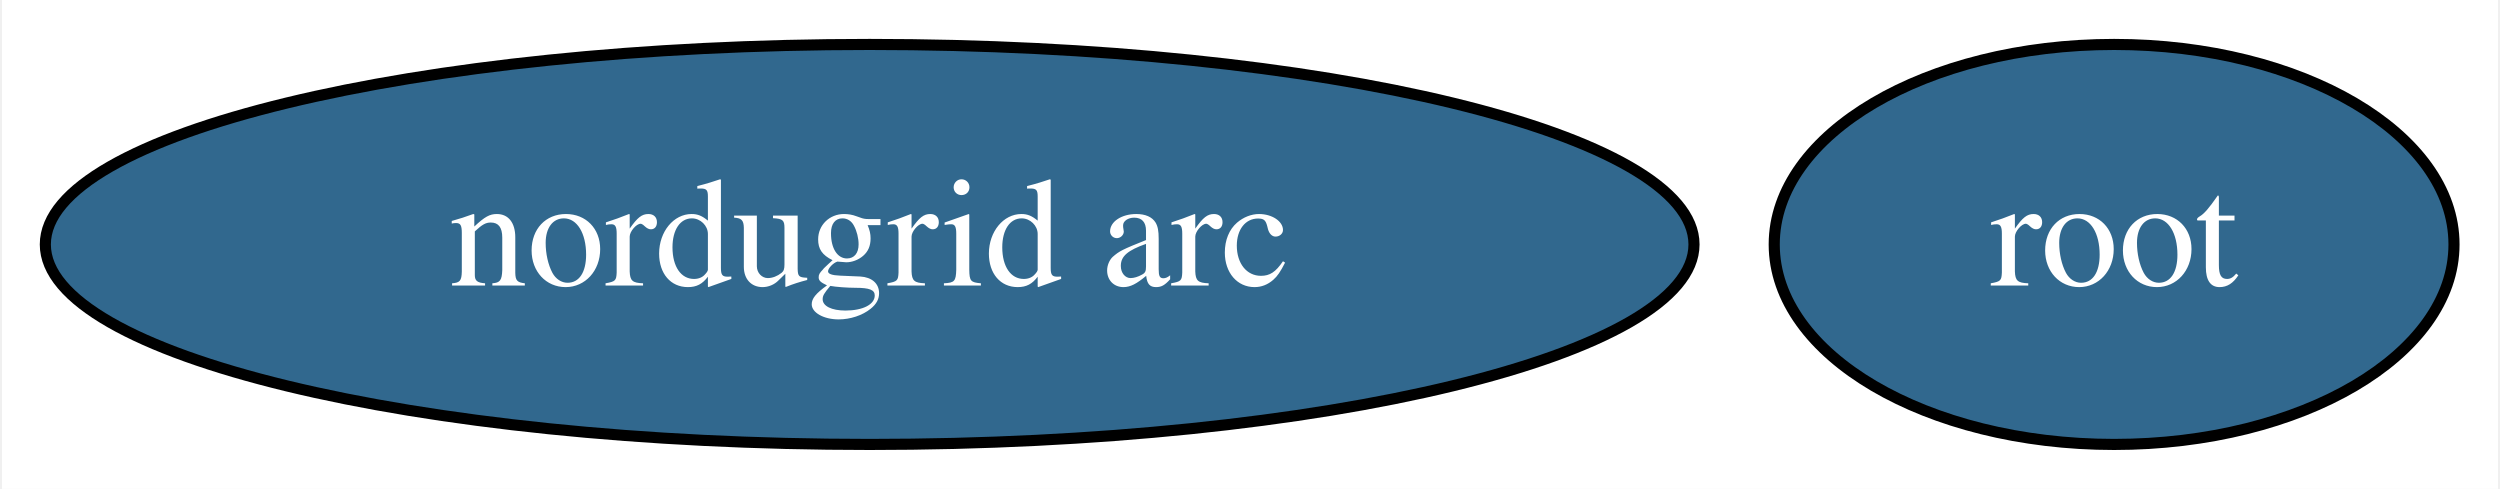
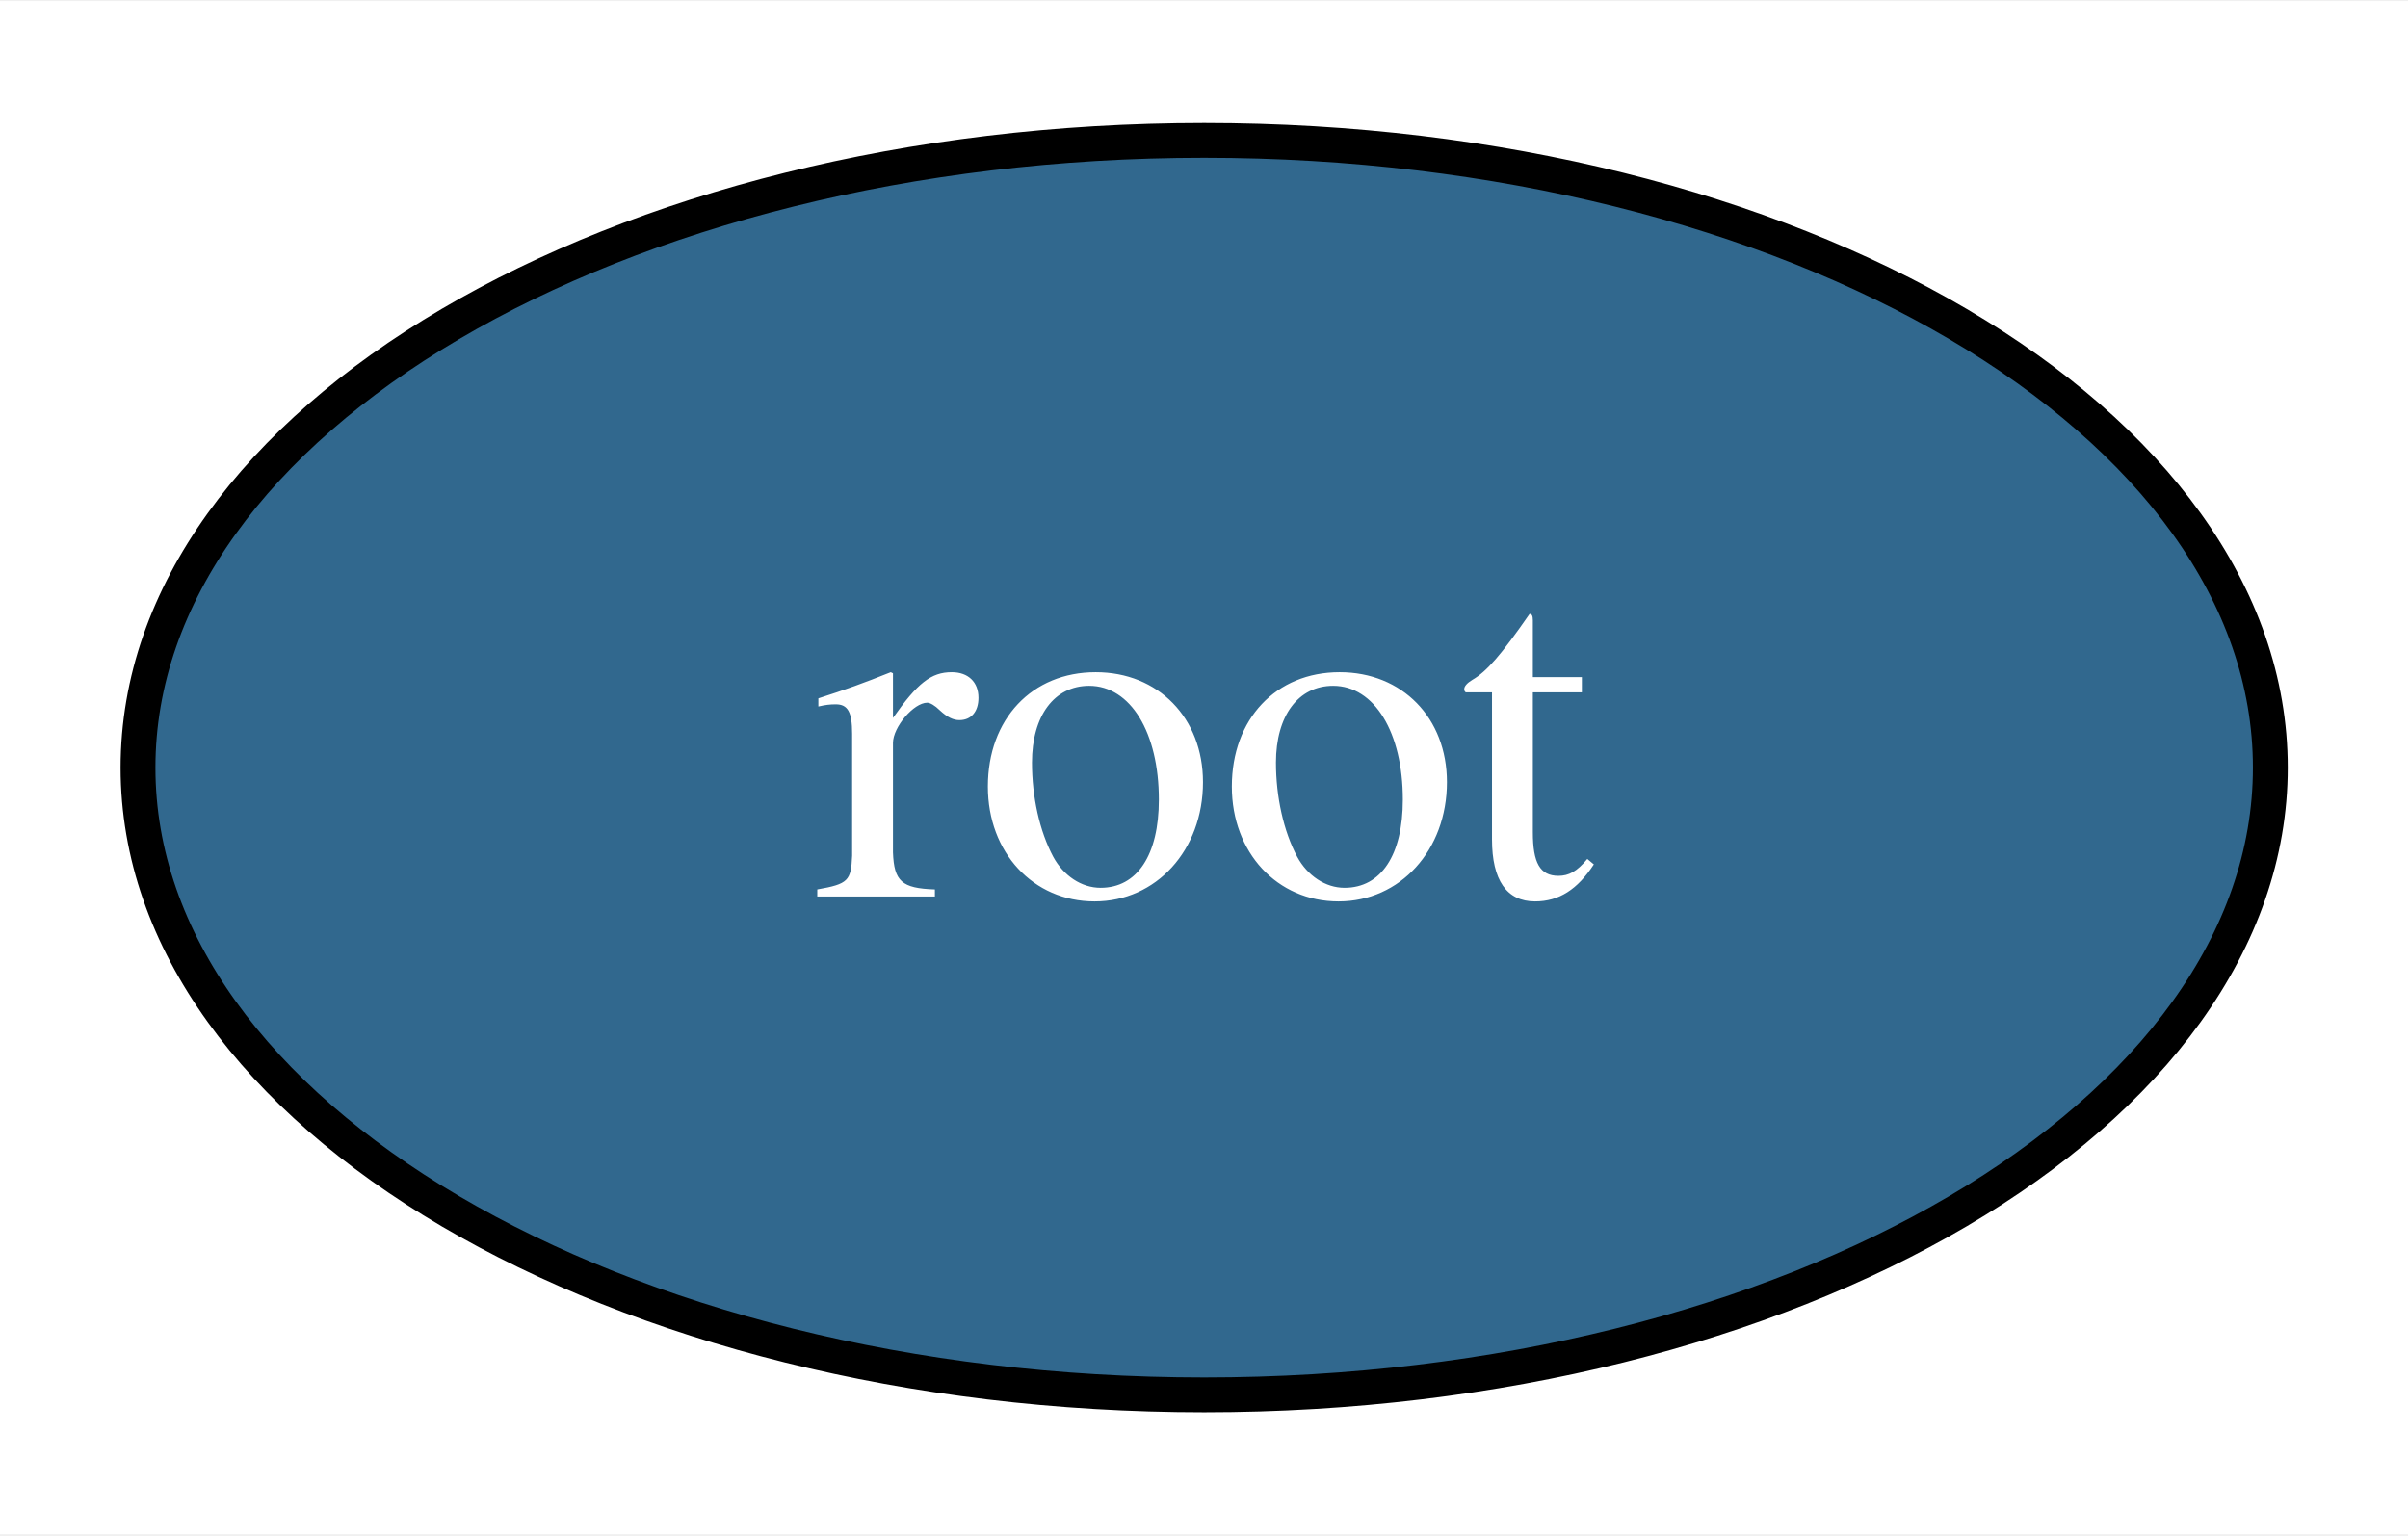
- <svg xmlns="http://www.w3.org/2000/svg" xmlns:xlink="http://www.w3.org/1999/xlink" width="225pt" height="44pt" viewBox="0.00 0.00 224.64 44.00">
+ <svg xmlns="http://www.w3.org/2000/svg" xmlns:xlink="http://www.w3.org/1999/xlink" width="69pt" height="44pt" viewBox="0.00 0.00 69.09 44.00">
  <g id="graph0" class="graph" transform="scale(1 1) rotate(0) translate(4 40)">
-     <polygon fill="white" stroke="transparent" points="-4,4 -4,-40 220.64,-40 220.64,4 -4,4" />
+     <polygon fill="white" stroke="transparent" points="-4,4 -4,-40 65.09,-40 65.09,4 -4,4" />
    <g id="node1" class="node">
      <g id="a_node1">
        <a xlink:href="https://github.com/conda-forge/root-feedstock/pull/100" xlink:title="root">
-           <ellipse fill="#31688e" stroke="black" cx="186.09" cy="-18" rx="30.59" ry="18" />
-           <text text-anchor="middle" x="186.09" y="-14.3" font-family="Times,serif" font-size="14.00" fill="white">root</text>
-         </a>
-       </g>
-     </g>
-     <g id="node2" class="node">
-       <g id="a_node2">
-         <a xlink:href="https://github.com/conda-forge/nordugrid-arc-feedstock/pull/4" xlink:title="nordugrid arc">
-           <ellipse fill="#31688e" stroke="black" cx="74.09" cy="-18" rx="74.19" ry="18" />
-           <text text-anchor="middle" x="74.09" y="-14.3" font-family="Times,serif" font-size="14.00" fill="white">nordugrid arc</text>
+           <ellipse fill="#31688e" stroke="black" cx="30.55" cy="-18" rx="30.59" ry="18" />
+           <text text-anchor="middle" x="30.55" y="-14.3" font-family="Times,serif" font-size="14.00" fill="white">root</text>
        </a>
      </g>
    </g>
  </g>
</svg>
